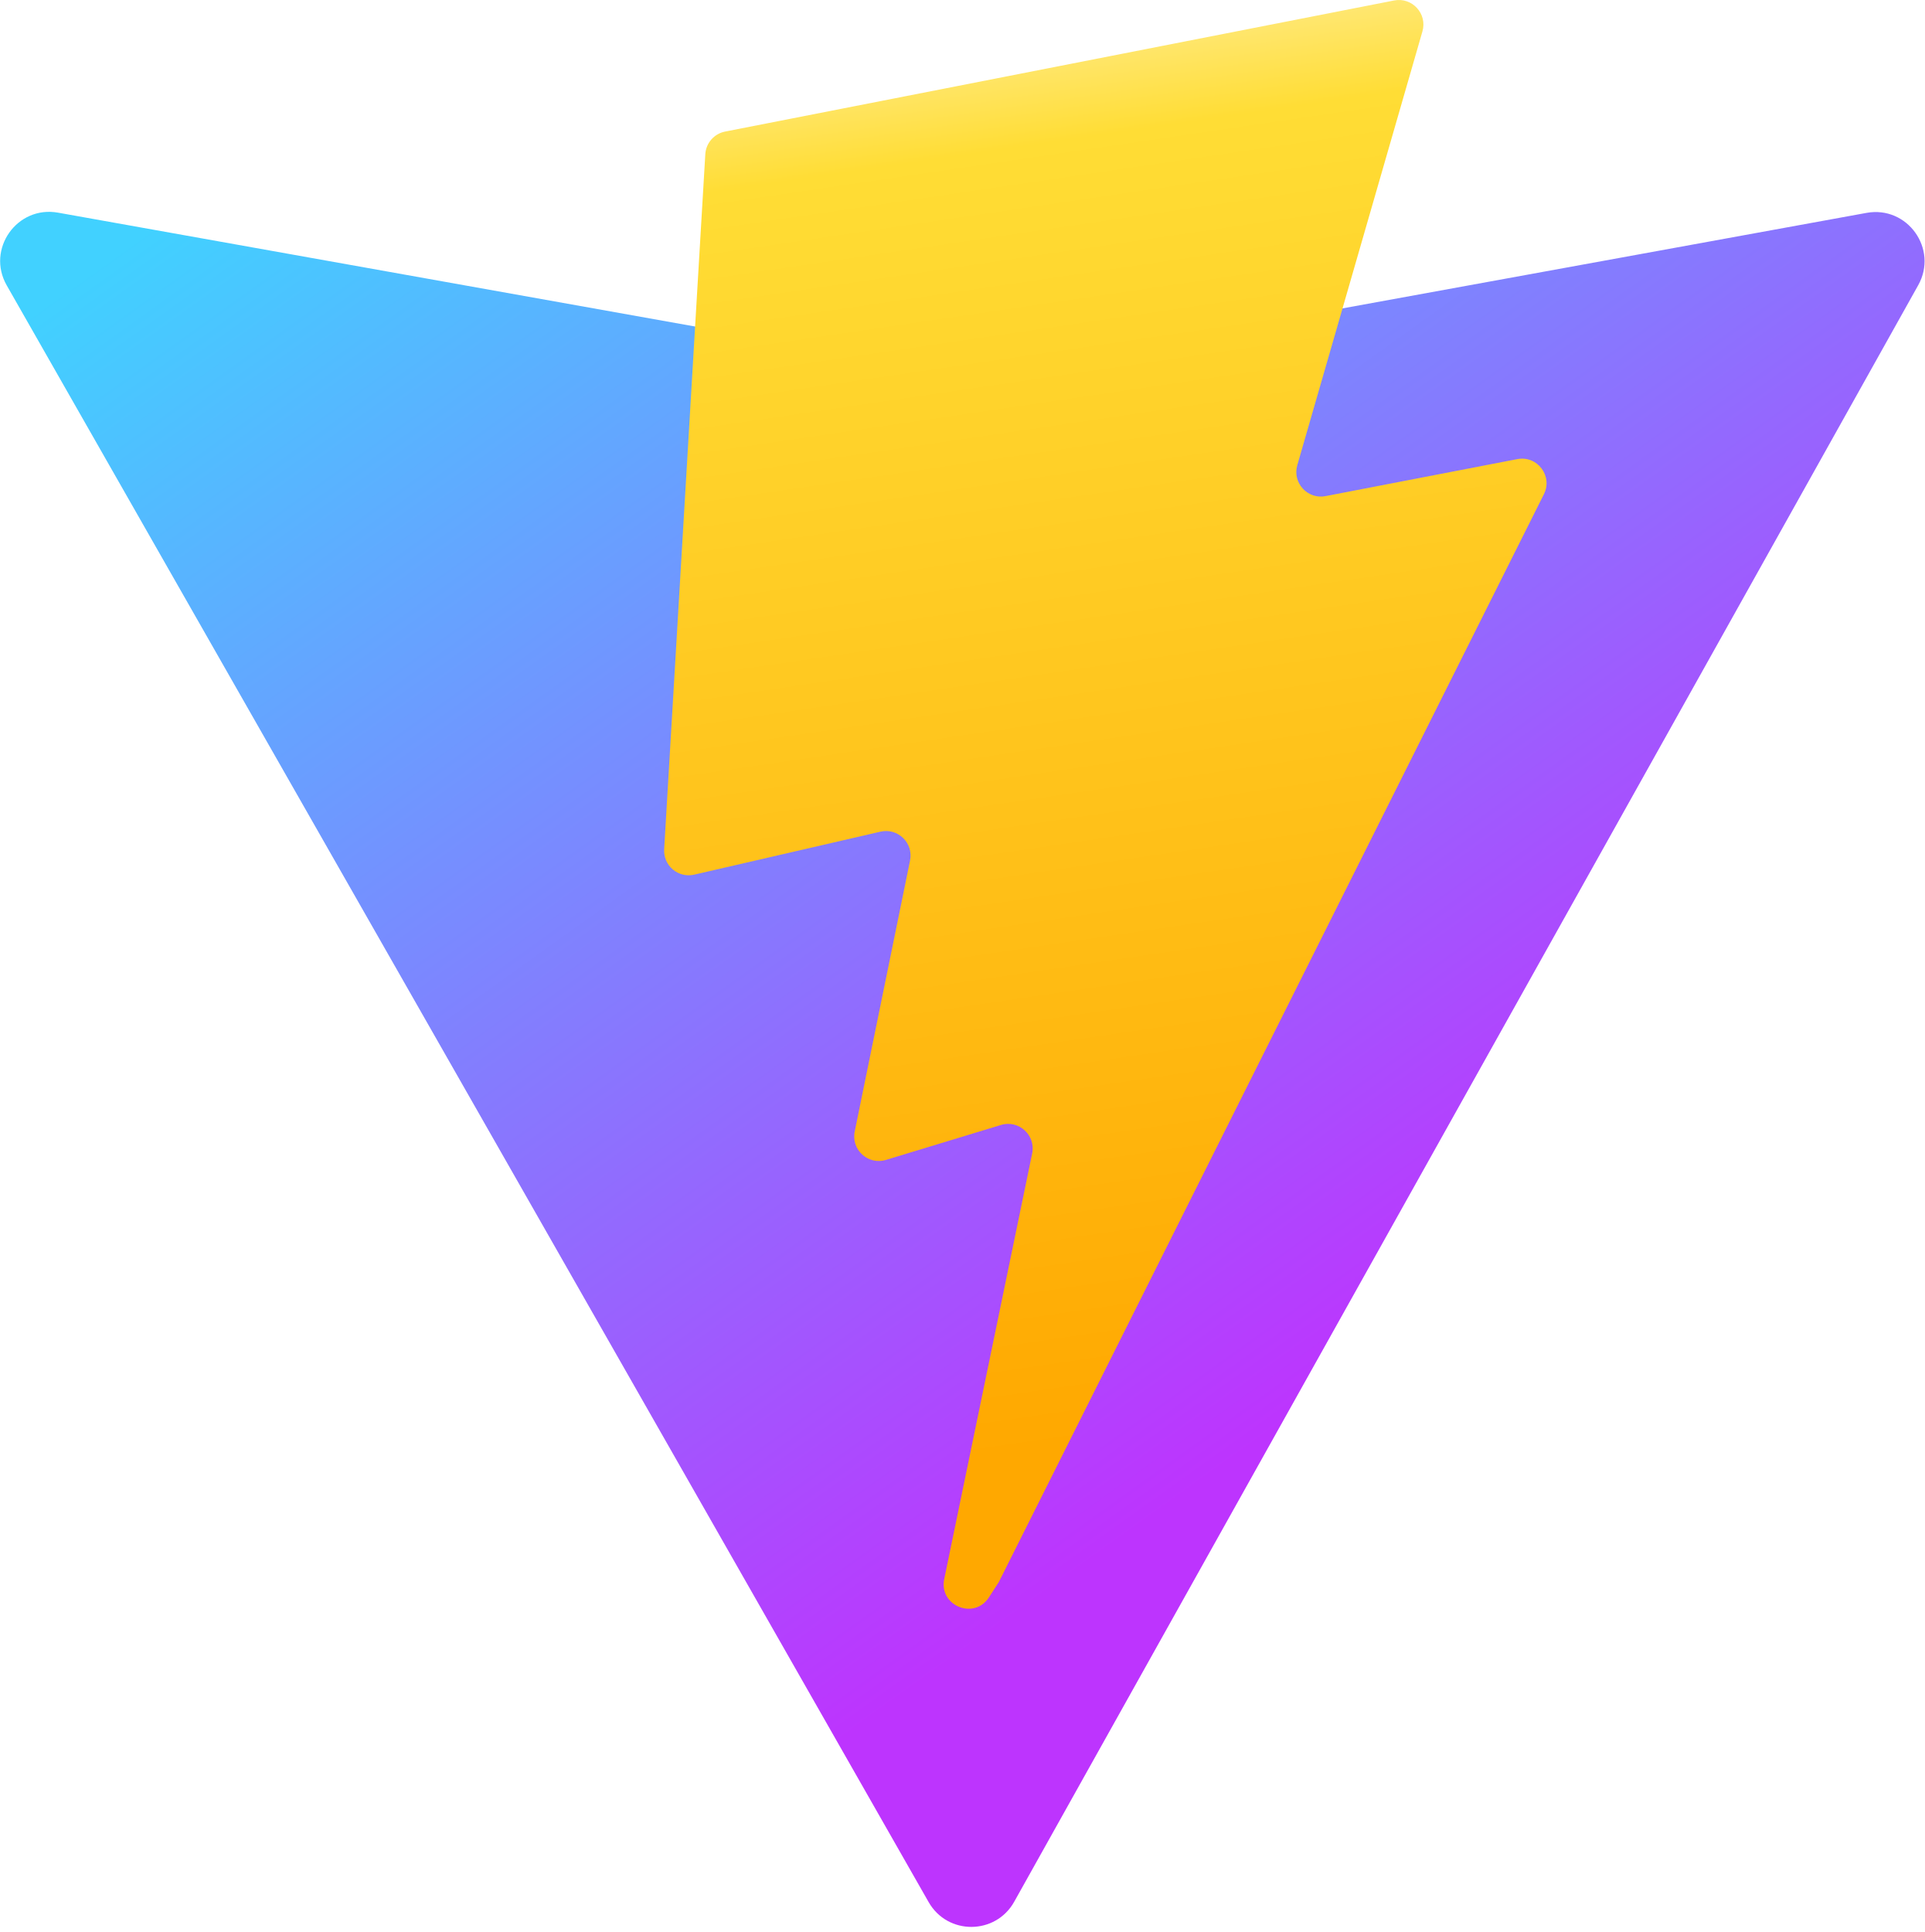
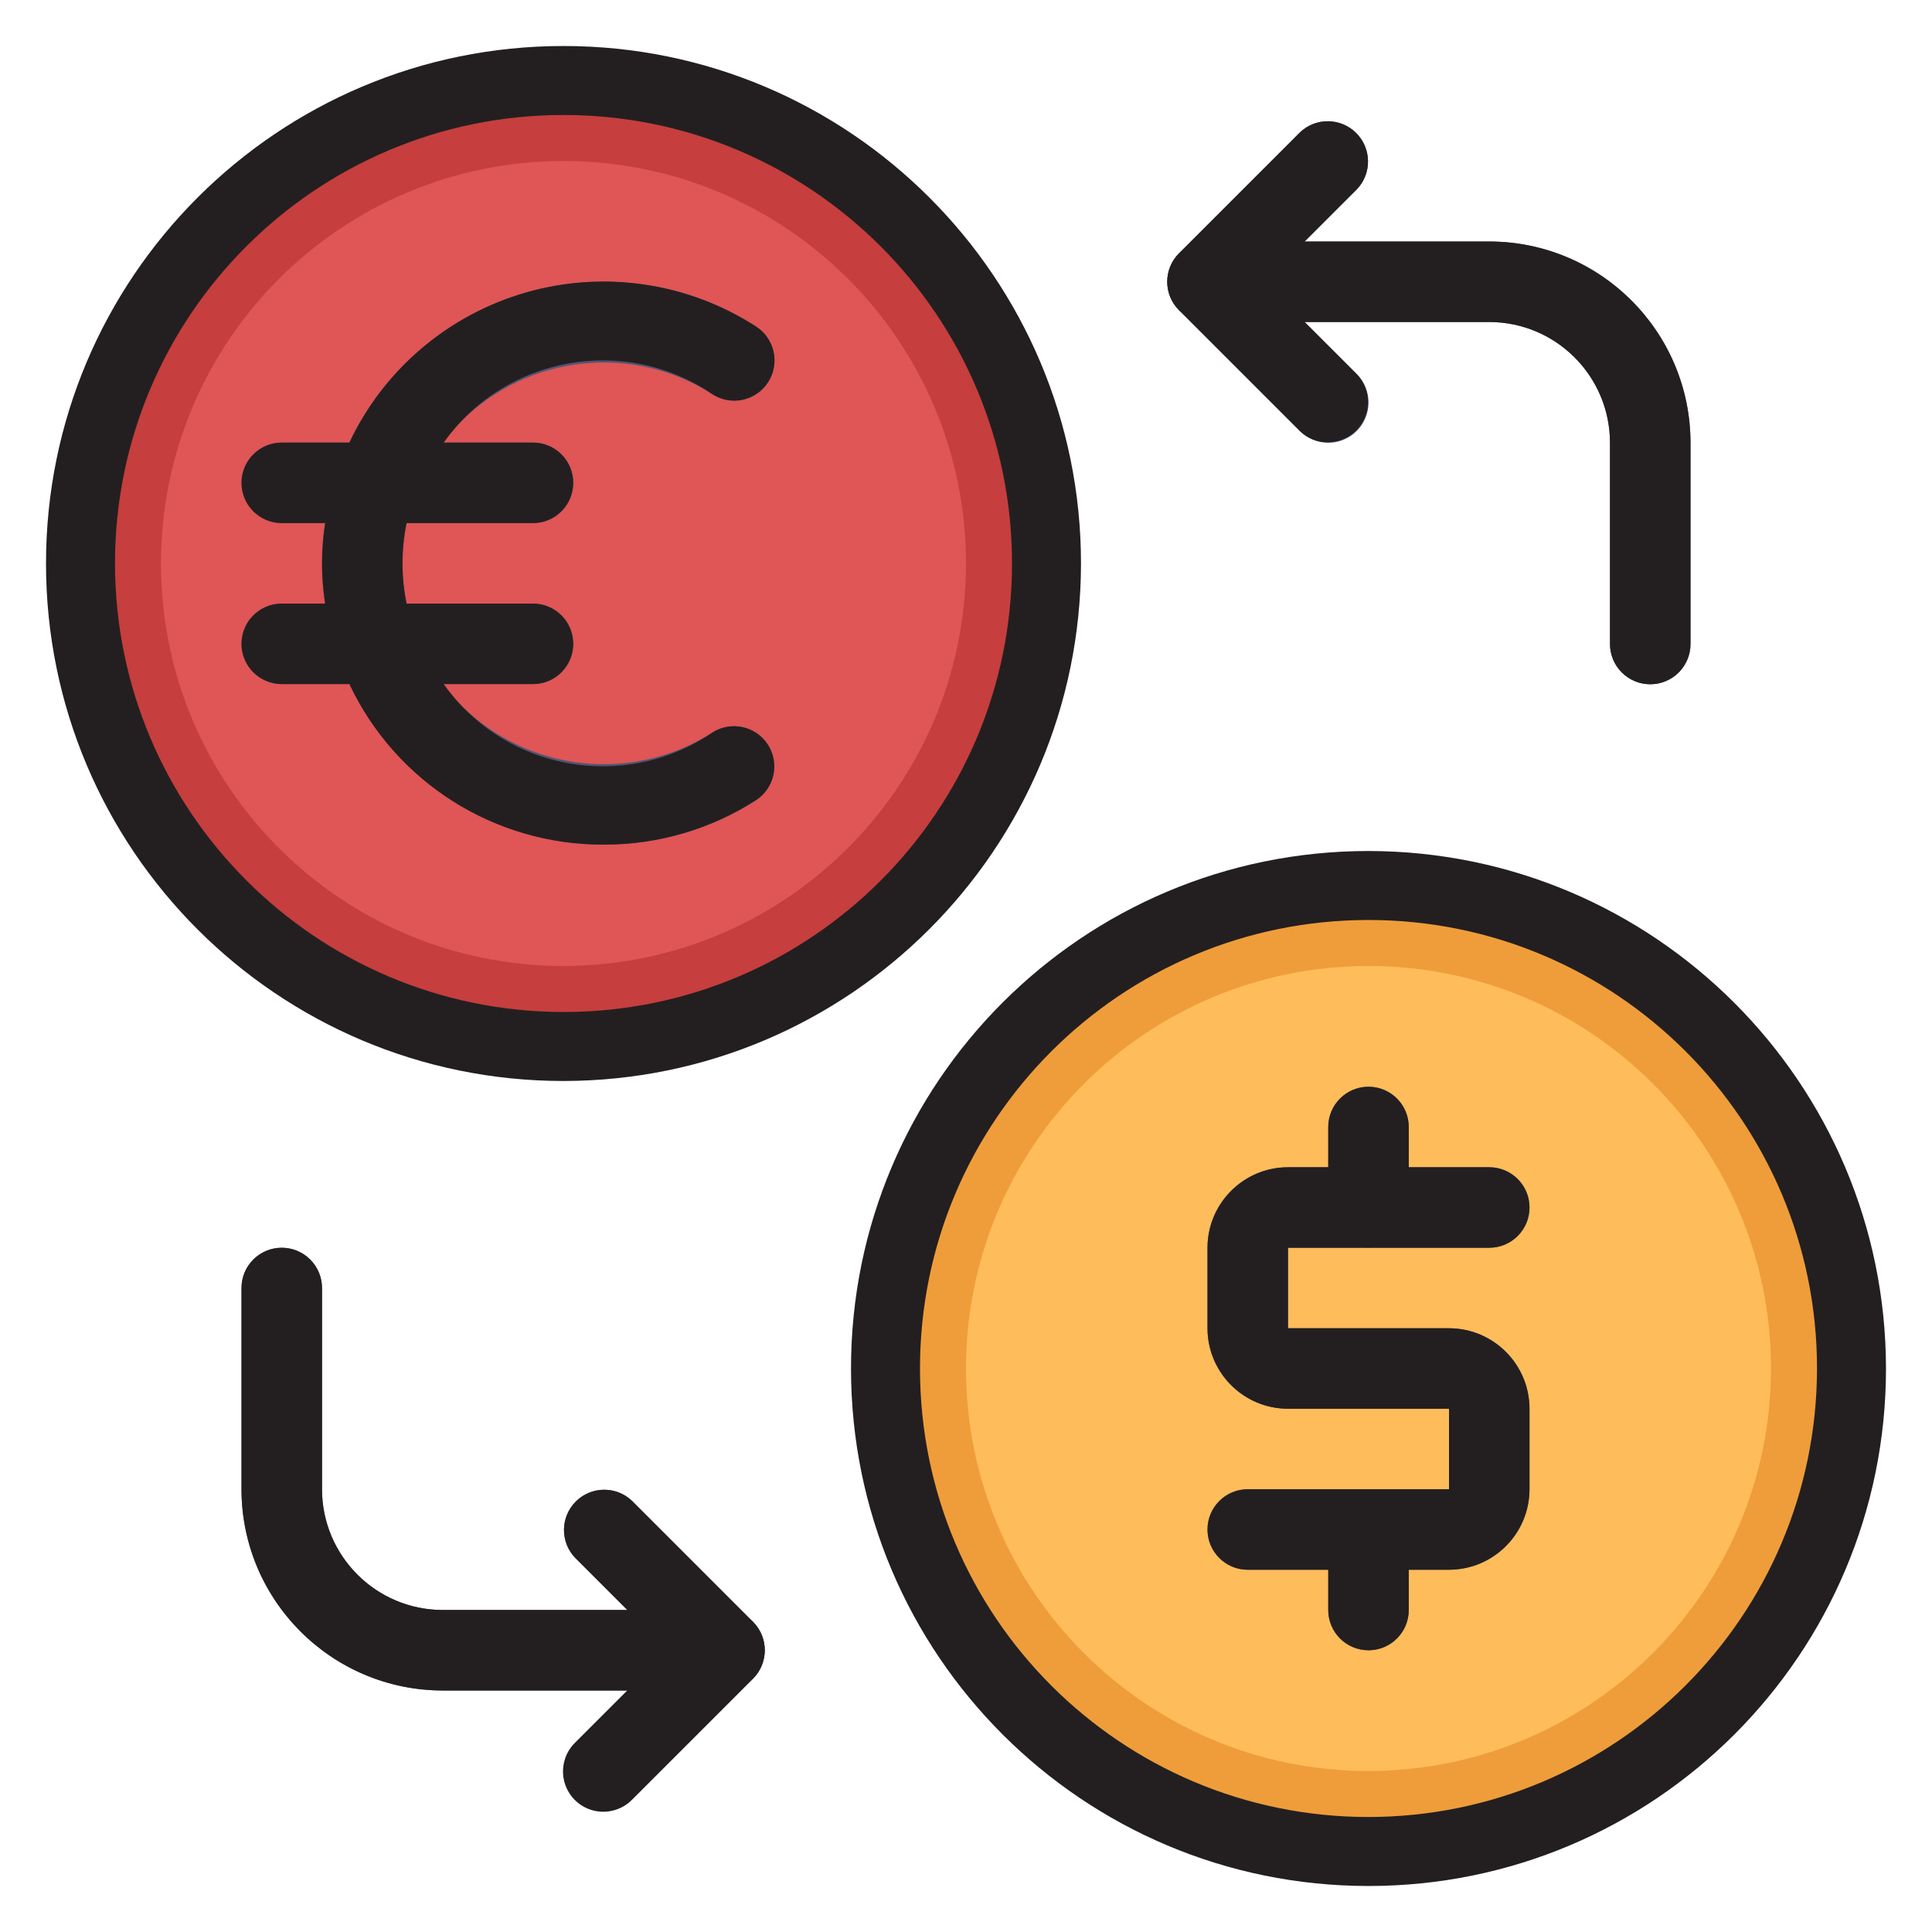
- <svg xmlns="http://www.w3.org/2000/svg" aria-hidden="true" role="img" class="iconify iconify--logos" width="31.88" height="32" preserveAspectRatio="xMidYMid meet" viewBox="0 0 256 257">
+ <svg xmlns="http://www.w3.org/2000/svg" viewBox="0 0 48 48">
  <defs>
-     <linearGradient id="IconifyId1813088fe1fbc01fb466" x1="-.828%" x2="57.636%" y1="7.652%" y2="78.411%">
-       <stop offset="0%" stop-color="#41D1FF" />
-       <stop offset="100%" stop-color="#BD34FE" />
-     </linearGradient>
-     <linearGradient id="IconifyId1813088fe1fbc01fb467" x1="43.376%" x2="50.316%" y1="2.242%" y2="89.03%">
-       <stop offset="0%" stop-color="#FFEA83" />
-       <stop offset="8.333%" stop-color="#FFDD35" />
-       <stop offset="100%" stop-color="#FFA800" />
-     </linearGradient>
+     <style>.cls-1{fill:#c63e3e;}.cls-2{fill:#e05555;}.cls-3{fill:#ef9d3a;}.cls-4{fill:#ffbc5a;}.cls-5{fill:#505572;}.cls-6{fill:#231f20;}</style>
  </defs>
-   <path fill="url(#IconifyId1813088fe1fbc01fb466)" d="M255.153 37.938L134.897 252.976c-2.483 4.44-8.862 4.466-11.382.048L.875 37.958c-2.746-4.814 1.371-10.646 6.827-9.67l120.385 21.517a6.537 6.537 0 0 0 2.322-.004l117.867-21.483c5.438-.991 9.574 4.796 6.877 9.62Z" />
-   <path fill="url(#IconifyId1813088fe1fbc01fb467)" d="M185.432.063L96.44 17.501a3.268 3.268 0 0 0-2.634 3.014l-5.474 92.456a3.268 3.268 0 0 0 3.997 3.378l24.777-5.718c2.318-.535 4.413 1.507 3.936 3.838l-7.361 36.047c-.495 2.426 1.782 4.5 4.151 3.78l15.304-4.649c2.372-.72 4.652 1.36 4.15 3.788l-11.698 56.621c-.732 3.542 3.979 5.473 5.943 2.437l1.313-2.028l72.516-144.72c1.215-2.423-.88-5.186-3.54-4.672l-25.505 4.922c-2.396.462-4.435-1.77-3.759-4.114l16.646-57.705c.677-2.35-1.37-4.583-3.769-4.113Z" />
+   <g id="Currency">
+     <circle class="cls-1" cx="14" cy="14" r="12" />
+     <path class="cls-2" d="M14,24A10,10,0,1,1,24,14,10.012,10.012,0,0,1,14,24Z" />
+     <circle class="cls-3" cx="34" cy="34" r="12" />
+     <path class="cls-4" d="M34,44A10,10,0,1,1,44,34,10.012,10.012,0,0,1,34,44Z" />
+     <path class="cls-5" d="M13.242,12.996H7a1,1,0,0,1,0-2h6.242a1,1,0,0,1,0,2Z" />
+     <path class="cls-5" d="M13.242,16.996H7a1,1,0,0,1,0-2h6.242a1,1,0,0,1,0,2Z" />
+     <path class="cls-5" d="M36,39H31a1,1,0,0,1,0-2h5V35H32a2.003,2.003,0,0,1-2-2V31a2.003,2.003,0,0,1,2-2h5a1,1,0,0,1,0,2H32v2h4a2.003,2.003,0,0,1,2,2v2A2.003,2.003,0,0,1,36,39Z" />
+     <path class="cls-5" d="M34,31a.999.999,0,0,1-1-1V28a1,1,0,0,1,2,0v2A.999.999,0,0,1,34,31Z" />
+     <path class="cls-5" d="M34,41a.999.999,0,0,1-1-1V38a1,1,0,0,1,2,0v2A.999.999,0,0,1,34,41Z" />
+     <path class="cls-5" d="M15.008,20.984A6.993,6.993,0,1,1,18.784,8.113,1,1,0,0,1,17.7,9.795a5.02,5.02,0,0,0-6.235.666,4.999,4.999,0,0,0,0,7.071,5.023,5.023,0,0,0,6.236.666,1,1,0,0,1,1.082,1.682A6.968,6.968,0,0,1,15.008,20.984Z" />
+     <path class="cls-5" d="M41,17a.999.999,0,0,1-1-1V11a3.003,3.003,0,0,0-3-3H30a1,1,0,0,1,0-2h7a5.006,5.006,0,0,1,5,5v5A.999.999,0,0,1,41,17Z" />
+     <path class="cls-5" d="M33,11a.997.997,0,0,1-.707-.293l-3-3a1,1,0,0,1,0-1.414l3-3A1,1,0,0,1,33.707,4.707L31.414,7l2.293,2.293A1,1,0,0,1,33,11Z" />
+     <path class="cls-5" d="M18,42H11a5.006,5.006,0,0,1-5-5V32a1,1,0,0,1,2,0v5a3.003,3.003,0,0,0,3,3h7a1,1,0,0,1,0,2Z" />
+     <path class="cls-5" d="M15,45a1,1,0,0,1-.707-1.707L16.586,41l-2.293-2.293A1,1,0,0,1,15.707,37.293l3,3a1,1,0,0,1,0,1.414l-3,3A.997.997,0,0,1,15,45Z" />
+     <path class="cls-6" d="M26.857,14A12.857,12.857,0,1,0,14,26.857,12.872,12.872,0,0,0,26.857,14Zm-24,0A11.143,11.143,0,1,1,14,25.143,11.155,11.155,0,0,1,2.857,14Z" />
+     <path class="cls-6" d="M34,21.143A12.857,12.857,0,1,0,46.857,34,12.872,12.872,0,0,0,34,21.143Zm0,24A11.143,11.143,0,1,1,45.143,34,11.155,11.155,0,0,1,34,45.143Z" />
+     <path class="cls-6" d="M37,31a1,1,0,0,0,0-2H35V28a1,1,0,0,0-2,0v1H32a2.003,2.003,0,0,0-2,2v2a2.003,2.003,0,0,0,2,2h4v2H31a1,1,0,0,0,0,2h2v1a1,1,0,0,0,2,0V39h1a2.003,2.003,0,0,0,2-2V35a2.003,2.003,0,0,0-2-2H32V31Z" />
+     <path class="cls-6" d="M15.008,20.984A6.968,6.968,0,0,0,18.783,19.88a1,1,0,0,0-1.082-1.682,4.841,4.841,0,0,1-6.677-1.202h2.218a1,1,0,0,0,0-2H10.101a4.992,4.992,0,0,1,0-2h3.141a1,1,0,0,0,0-2H11.025A4.84,4.84,0,0,1,17.7,9.795a1,1,0,0,0,1.084-1.682A6.982,6.982,0,0,0,8.681,10.996H7a1,1,0,0,0,0,2H8.079a6.375,6.375,0,0,0,0,2H7a1,1,0,0,0,0,2H8.681a6.948,6.948,0,0,0,6.327,3.988Z" />
+     <path class="cls-6" d="M32.293,10.707A1,1,0,0,0,33.707,9.293L32.414,8H37a3.003,3.003,0,0,1,3,3v5a1,1,0,0,0,2,0V11a5.006,5.006,0,0,0-5-5H32.414l1.293-1.293A1,1,0,0,0,32.293,3.293l-3,3a1,1,0,0,0,0,1.414Z" />
+     <path class="cls-6" d="M15.707,37.293A1,1,0,0,0,14.293,38.707L15.586,40H11a3.003,3.003,0,0,1-3-3V32a1,1,0,0,0-2,0v5a5.006,5.006,0,0,0,5,5h4.586l-1.293,1.293A1,1,0,1,0,15.707,44.707l3-3a1,1,0,0,0,0-1.414Z" />
+   </g>
</svg>
